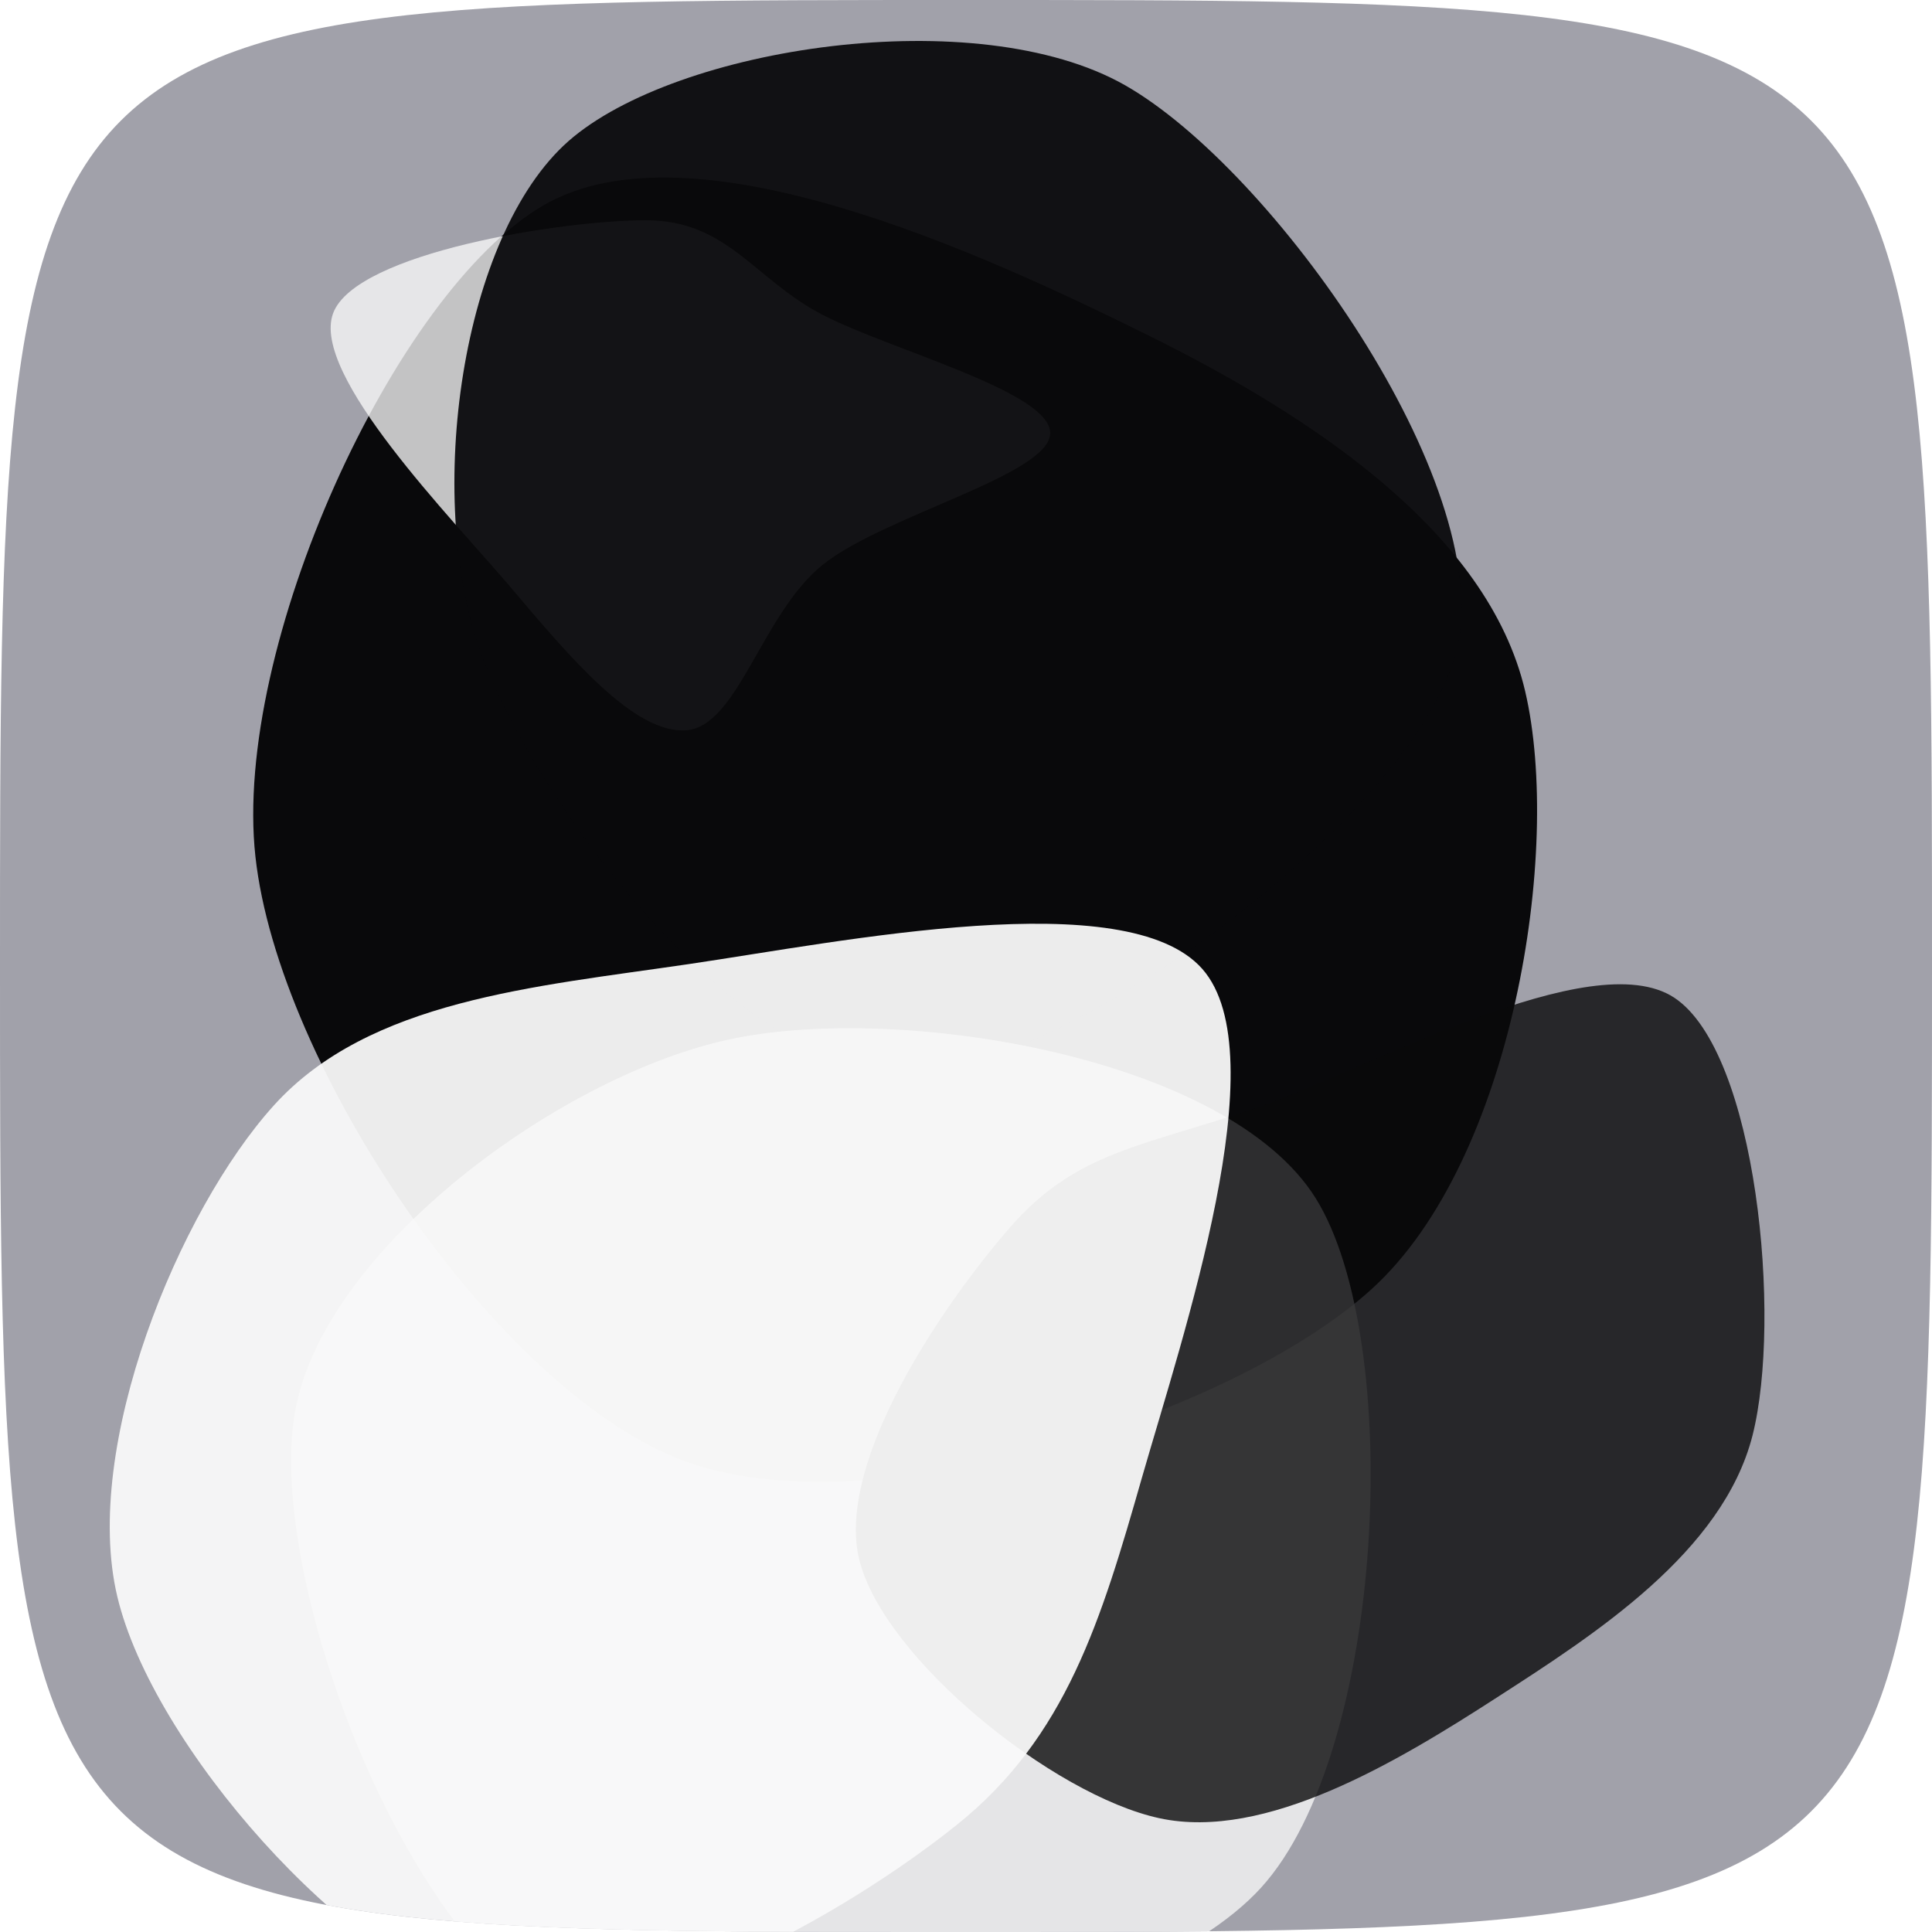
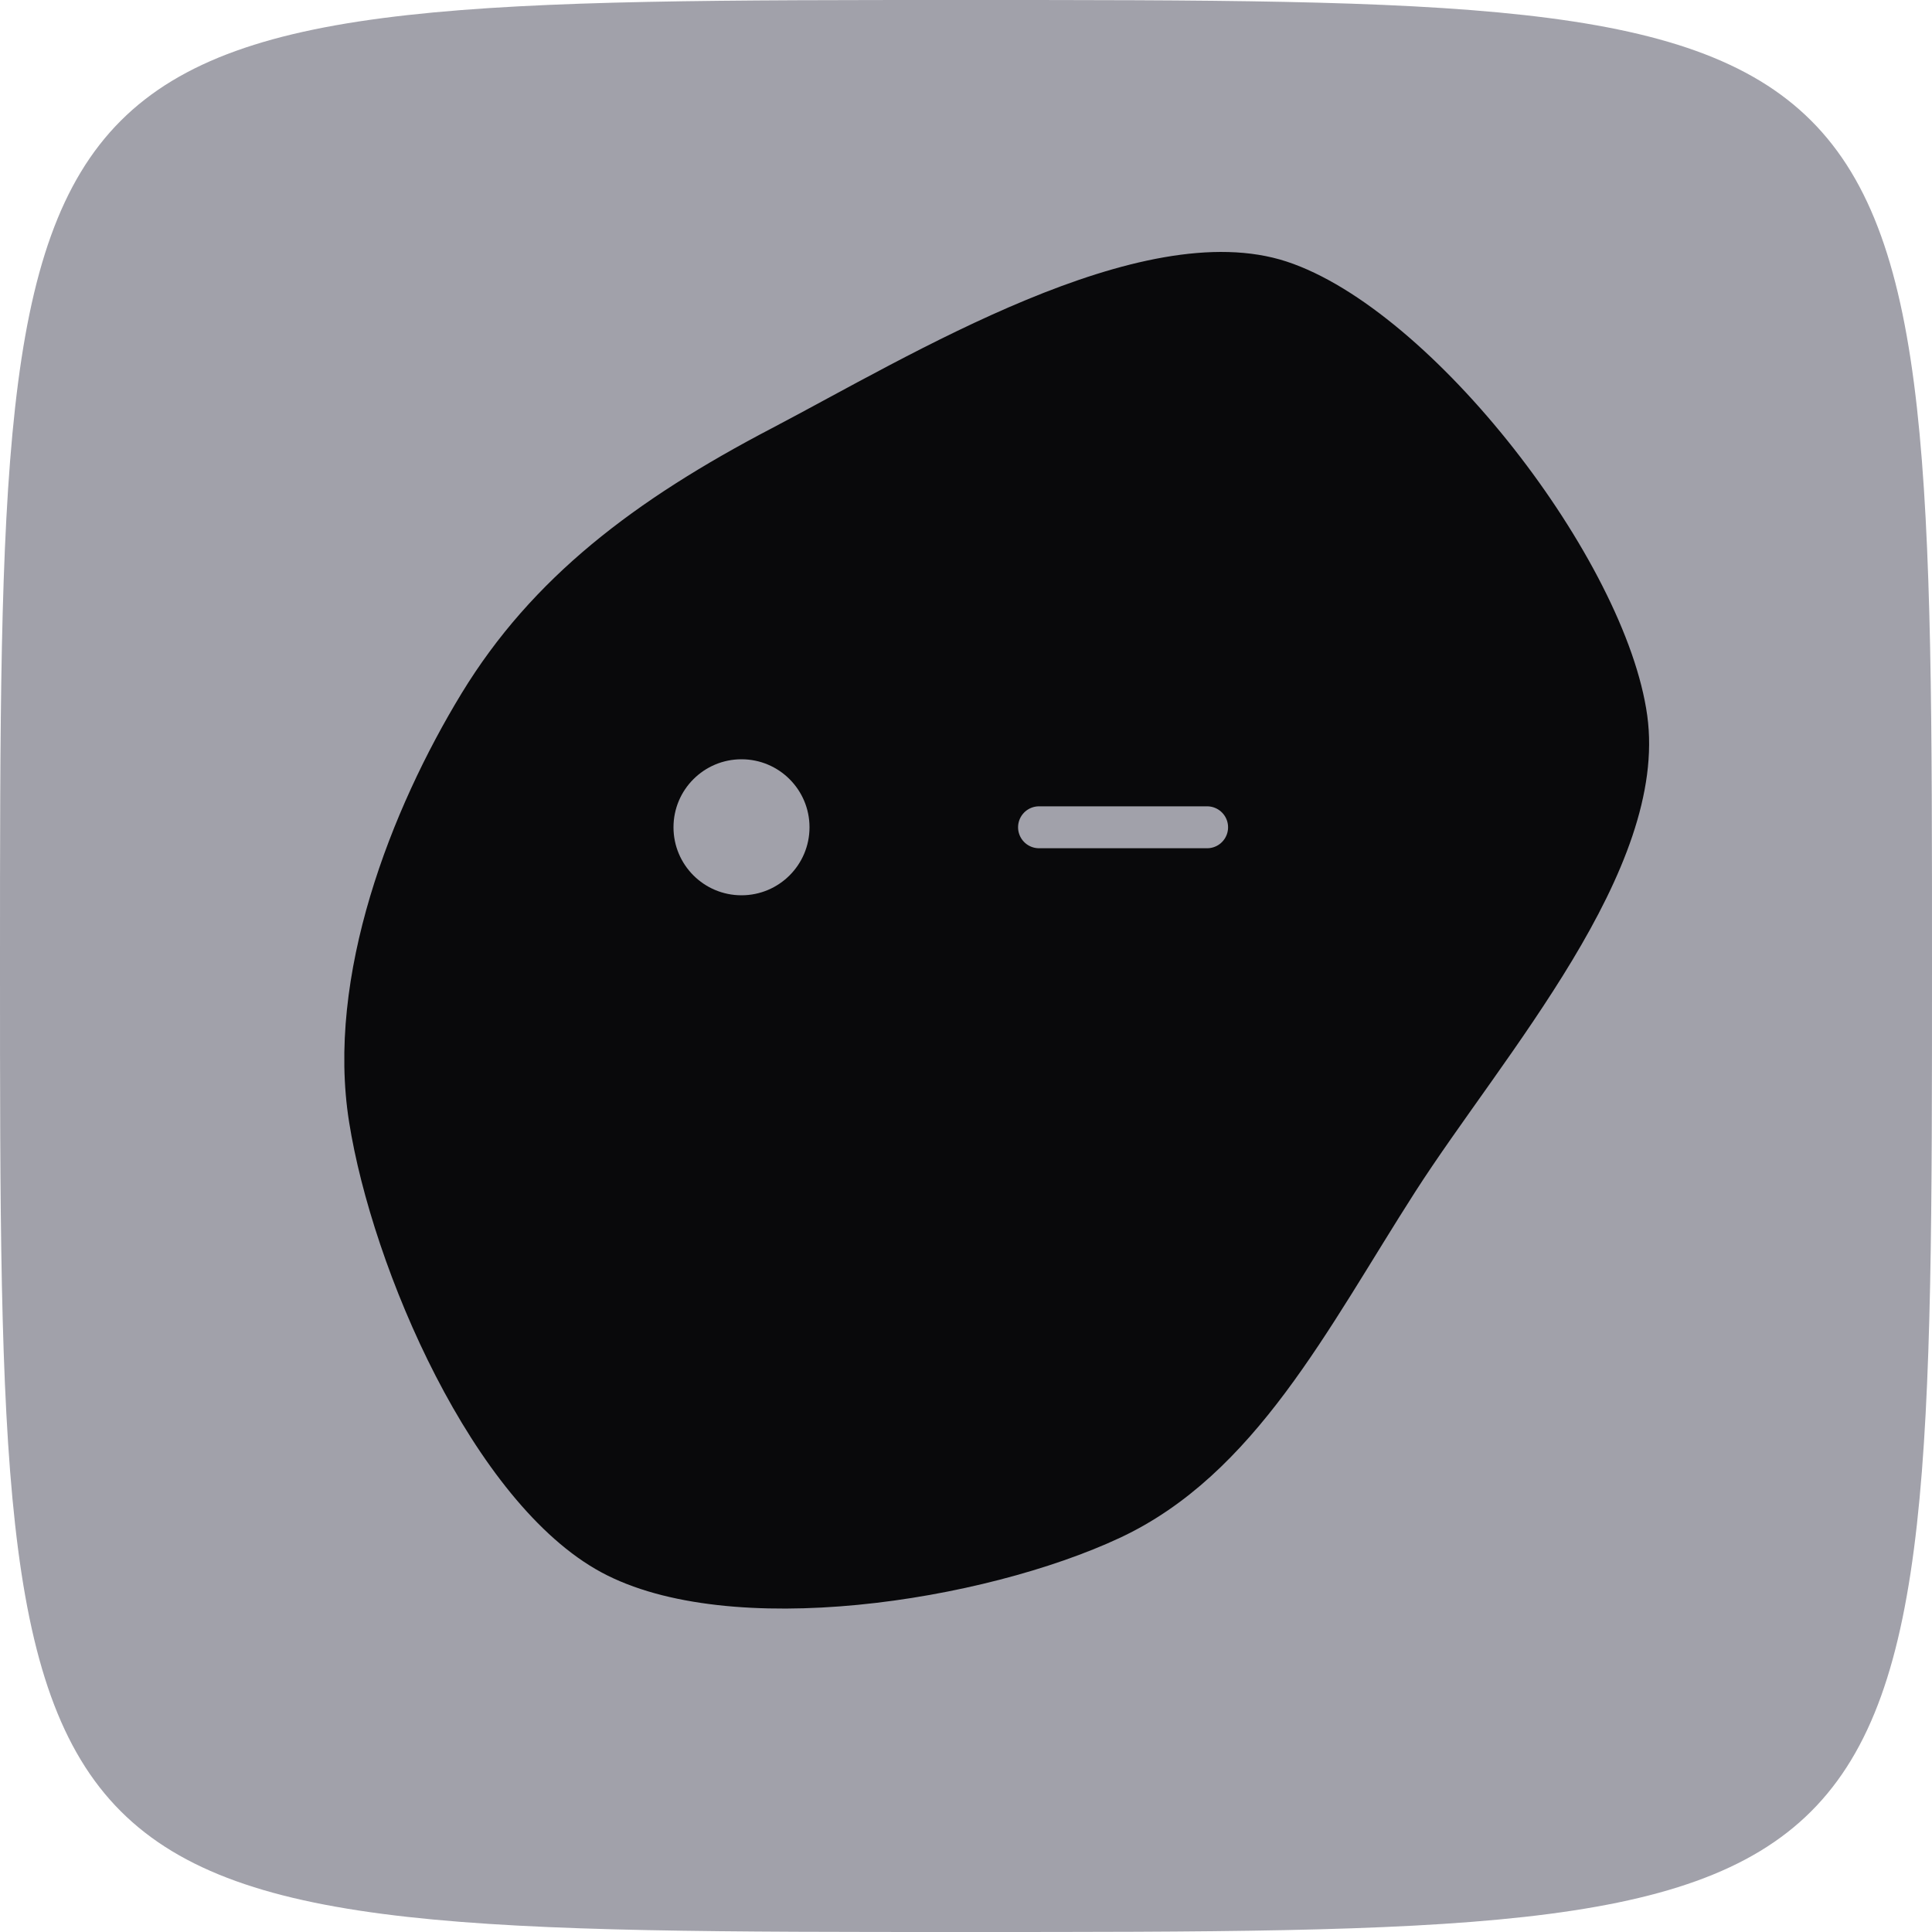
<svg xmlns="http://www.w3.org/2000/svg" viewBox="0 0 100 100" width="32" height="32" role="img" aria-label="Avatar" preserveAspectRatio="xMidYMid slice">
  <defs>
-     <clipPath id="mac3yagc">
+     <clipPath id="miy36rwc">
      <path d="M 0 50 C 0 0 0 0 50 0 C 100 0 100 0 100 50 C 100 100 100 100 50 100 C 0 100 0 100 0 50 Z" />
    </clipPath>
  </defs>
-   <g clip-path="url(#mac3yagc)">
+   <g clip-path="url(#miy36rwc)">
    <rect width="100" height="100" fill="#a1a1aa" />
-     <path d="M35.22 75.55C25.59 71.82 14.4 55.15 13.22 44.33C12.03 33.51 20.41 15.13 28.11 10.64C35.81 6.14 50.95 13.16 59.42 17.35C67.89 21.54 77.01 27.55 78.94 35.77C80.87 44 78.3 60.08 71.01 66.71C63.73 73.34 44.86 79.28 35.22 75.55Z" fill="#09090b" />
-     <path d="M33.43 11.4C37.64 11.4 39.02 14.42 42.51 16.26C45.99 18.09 54.35 20.25 54.36 22.41C54.36 24.58 45.69 26.7 42.55 29.26C39.41 31.82 38.19 37.61 35.51 37.8C32.82 37.99 29.48 34 26.44 30.41C23.39 26.81 16.07 19.39 17.24 16.22C18.4 13.06 29.21 11.39 33.43 11.4Z" fill="#fafafa" fill-opacity="0.77" />
-     <path d="M24.86 33.73C21.97 25.68 23.87 12.19 29.43 7.3C34.99 2.42 50.56 0.05 58.23 4.41C65.89 8.77 77.34 24.94 75.44 33.48C73.53 42.01 55.23 55.57 46.81 55.61C38.38 55.65 27.76 41.78 24.86 33.73Z" fill="#09090b" fill-opacity="0.94" />
-     <path d="M15.26 73.15C16.69 64.68 29.03 55.63 37.84 53.78C46.65 51.92 63.53 54.7 68.1 62.02C72.67 69.34 71.74 90.62 65.26 97.72C58.78 104.81 37.56 108.71 29.23 104.61C20.89 100.52 13.82 81.63 15.26 73.15Z" fill="#fafafa" fill-opacity="0.76" />
-     <path d="M90.71 74.3C89.17 80.34 82.57 84.58 77.45 87.88C72.34 91.18 65.5 95.3 60.01 94.11C54.51 92.92 45.76 85.86 44.48 80.75C43.21 75.64 48.92 67.36 52.34 63.46C55.76 59.56 59.3 59.31 65.02 57.34C70.75 55.37 82.38 48.82 86.66 51.64C90.94 54.47 92.24 68.26 90.71 74.3Z" fill="#09090b" fill-opacity="0.8" />
-     <path d="M59.11 76.47C57 83.85 55.19 89.91 49.54 94.44C43.89 98.98 32.45 105.64 25.21 103.67C17.96 101.71 7.91 90.38 6.07 82.63C4.23 74.89 9.24 62.67 14.18 57.21C19.11 51.76 27.65 51.08 35.66 49.9C43.67 48.72 58.33 45.73 62.23 50.15C66.14 54.58 61.23 69.09 59.11 76.47Z" fill="#fafafa" fill-opacity="0.94" />
+     <path d="M66.6 13.54C74.14 16.02 84.15 29 85.26 37.03C86.37 45.05 77.8 54.6 73.25 61.69C68.7 68.79 64.98 76.32 57.96 79.6C50.94 82.88 37.77 84.97 31.12 81.38C24.48 77.79 19.27 65.66 18.07 58.08C16.86 50.5 20.25 41.87 23.89 35.89C27.54 29.9 32.84 25.88 39.96 22.16C47.08 18.43 59.05 11.06 66.6 13.54Z" fill="#09090b" />
+     <circle cx="38.38" cy="42.82" r="3.52" fill="#a1a1aa" />
+     <path d="M53.78 42.82H62.48" fill="none" stroke="#a1a1aa" stroke-width="2.17" stroke-linecap="round" />
  </g>
</svg>
